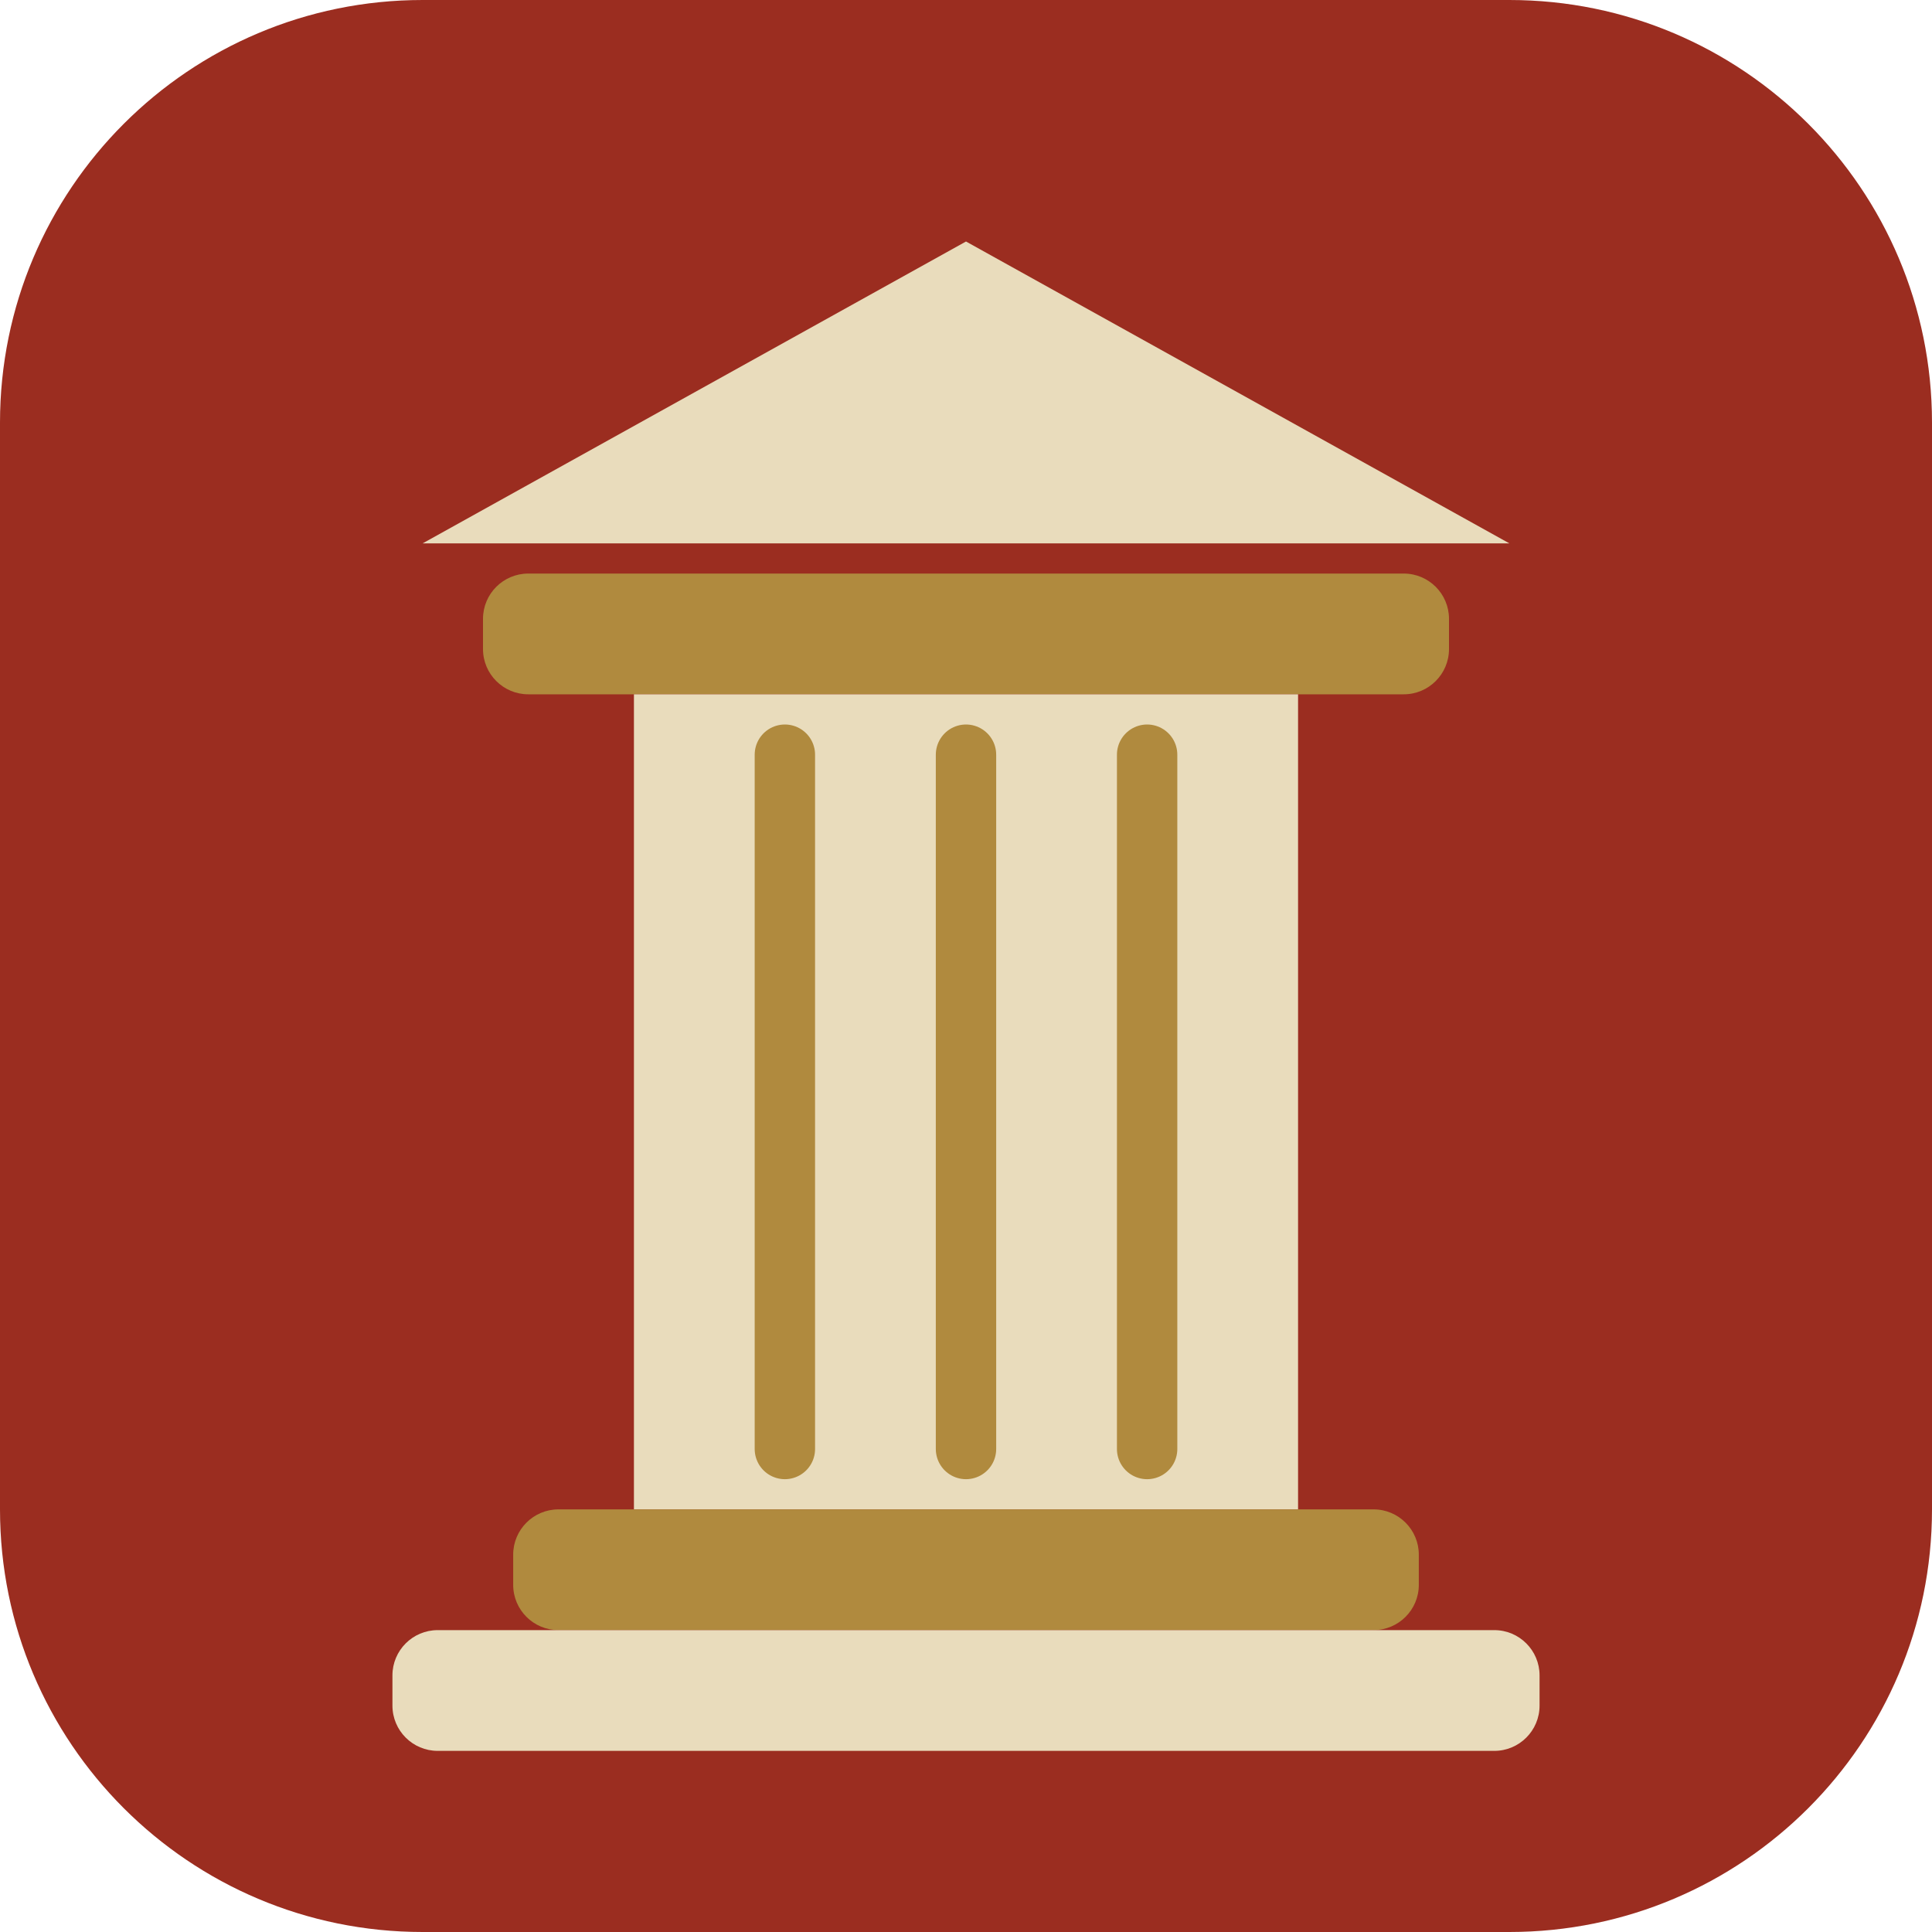
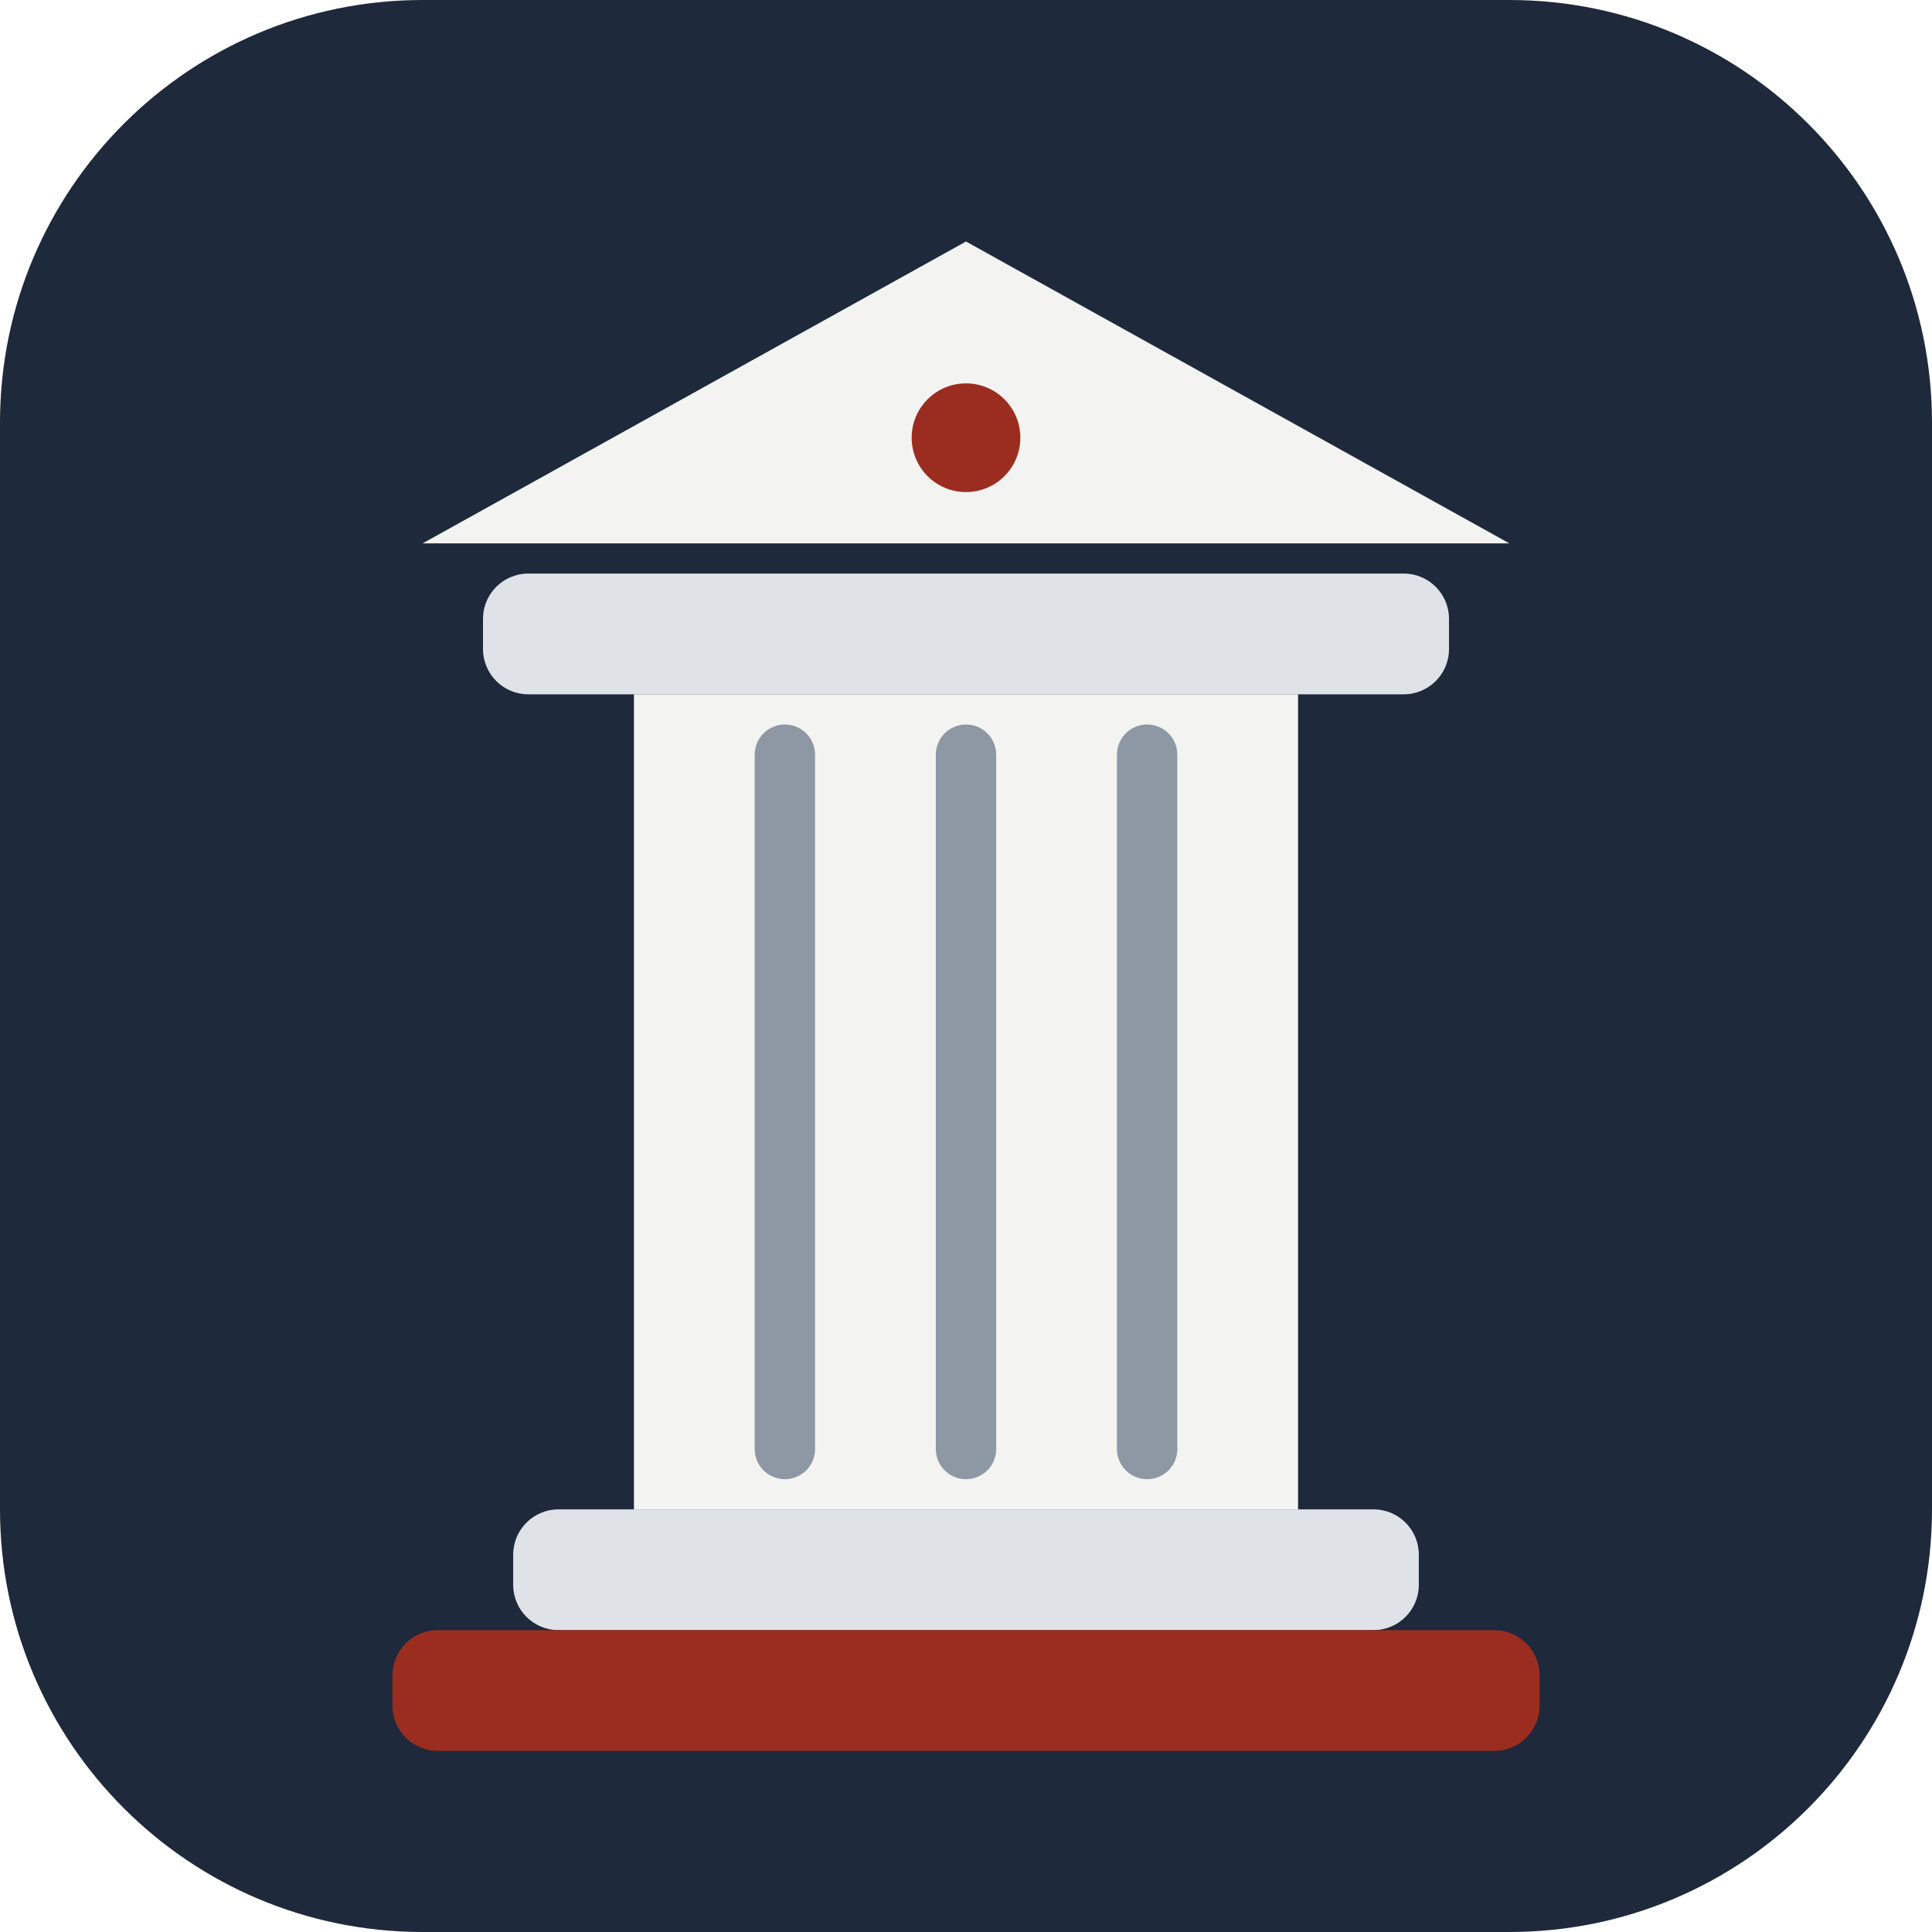
<svg xmlns="http://www.w3.org/2000/svg" viewBox="0 0 64 64">
-   <rect width="64" height="64" rx="14" fill="#9b2d20" />
-   <polygon points="32,8 50,18 14,18" fill="#e9dcbc" />
-   <rect x="16" y="19" width="32" height="4" rx="1.5" fill="#b08a3e" />
-   <rect x="21" y="23" width="22" height="27" fill="#e9dcbc" />
-   <line x1="26" y1="25" x2="26" y2="48" stroke="#b08a3e" stroke-width="2" stroke-linecap="round" />
-   <line x1="32" y1="25" x2="32" y2="48" stroke="#b08a3e" stroke-width="2" stroke-linecap="round" />
-   <line x1="38" y1="25" x2="38" y2="48" stroke="#b08a3e" stroke-width="2" stroke-linecap="round" />
-   <rect x="17" y="50" width="30" height="4" rx="1.5" fill="#b08a3e" />
-   <rect x="13" y="54" width="38" height="4" rx="1.5" fill="#e9dcbc" />
+   <rect width="64" height="64" rx="14" fill="#1e293b" />
+   <polygon points="32,8 50,18 14,18" fill="#f3f3f1" />
+   <circle cx="32" cy="14.5" r="1.8" fill="#9b2d20" />
+   <rect x="16" y="19" width="32" height="4" rx="1.5" fill="#dfe3e8" />
+   <rect x="21" y="23" width="22" height="27" fill="#f3f3f1" />
+   <line x1="26" y1="25" x2="26" y2="48" stroke="#8e98a4" stroke-width="2" stroke-linecap="round" />
+   <line x1="32" y1="25" x2="32" y2="48" stroke="#8e98a4" stroke-width="2" stroke-linecap="round" />
+   <line x1="38" y1="25" x2="38" y2="48" stroke="#8e98a4" stroke-width="2" stroke-linecap="round" />
+   <rect x="17" y="50" width="30" height="4" rx="1.5" fill="#dfe3e8" />
+   <rect x="13" y="54" width="38" height="4" rx="1.5" fill="#9b2d20" />
</svg>
